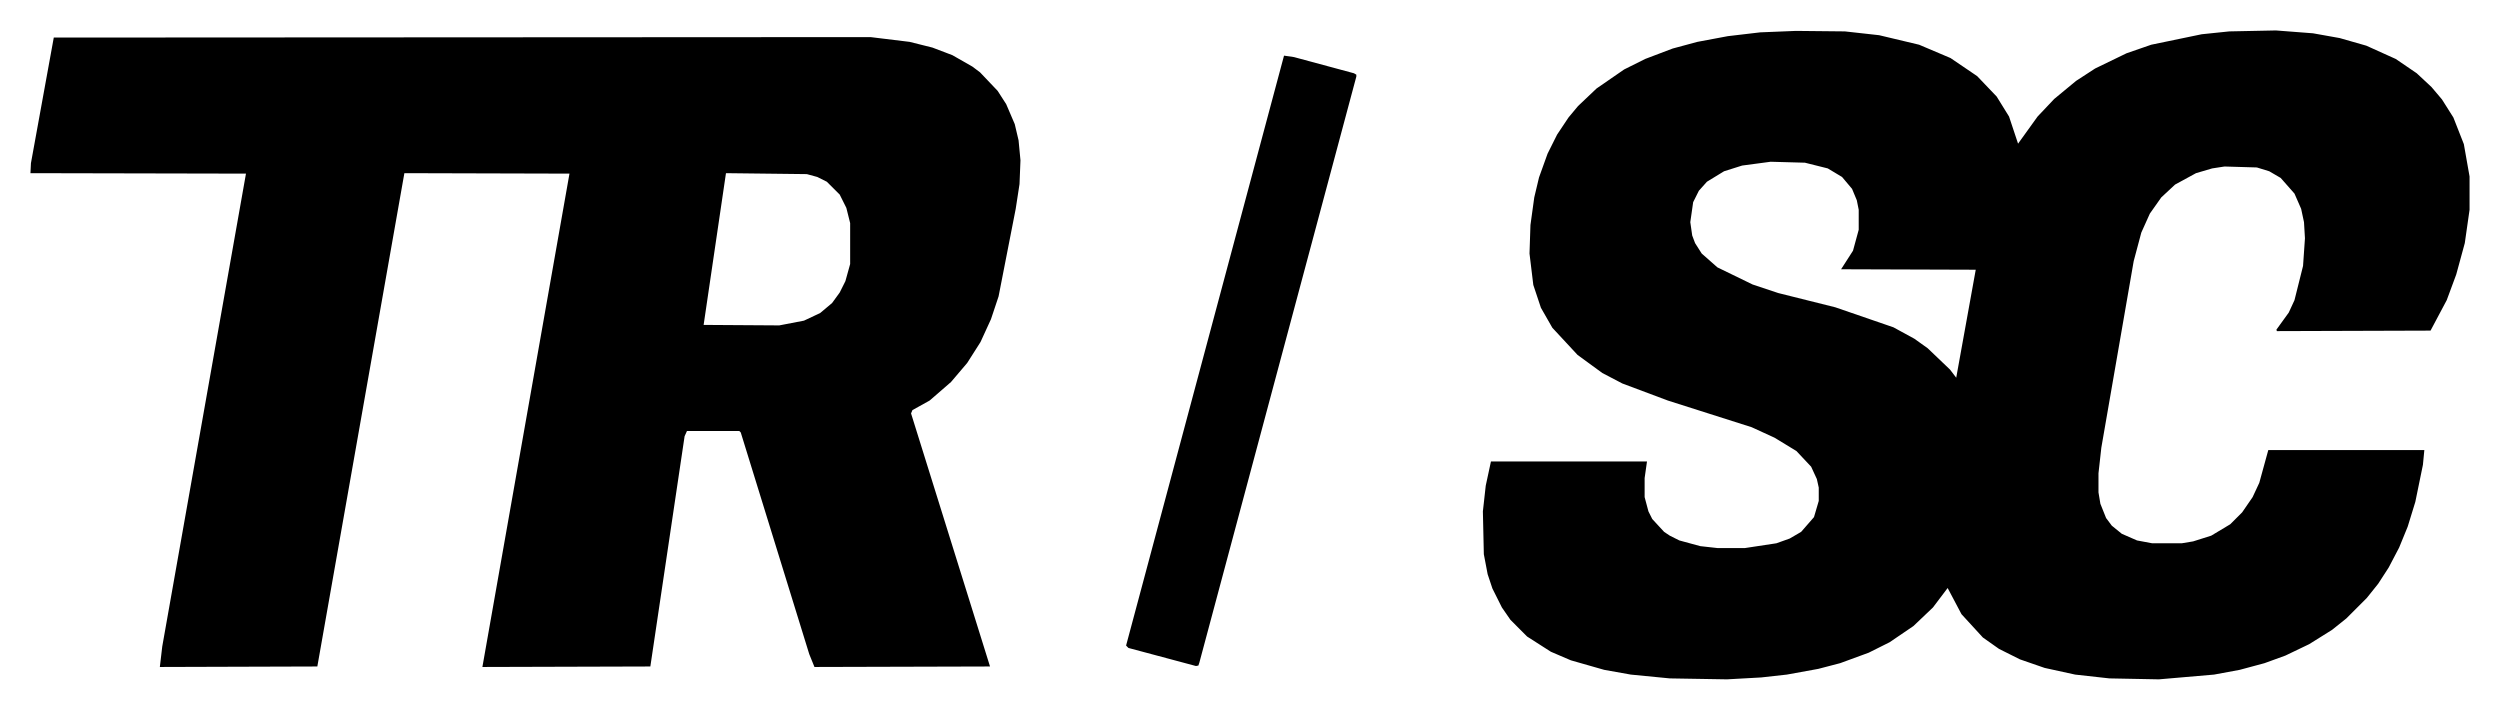
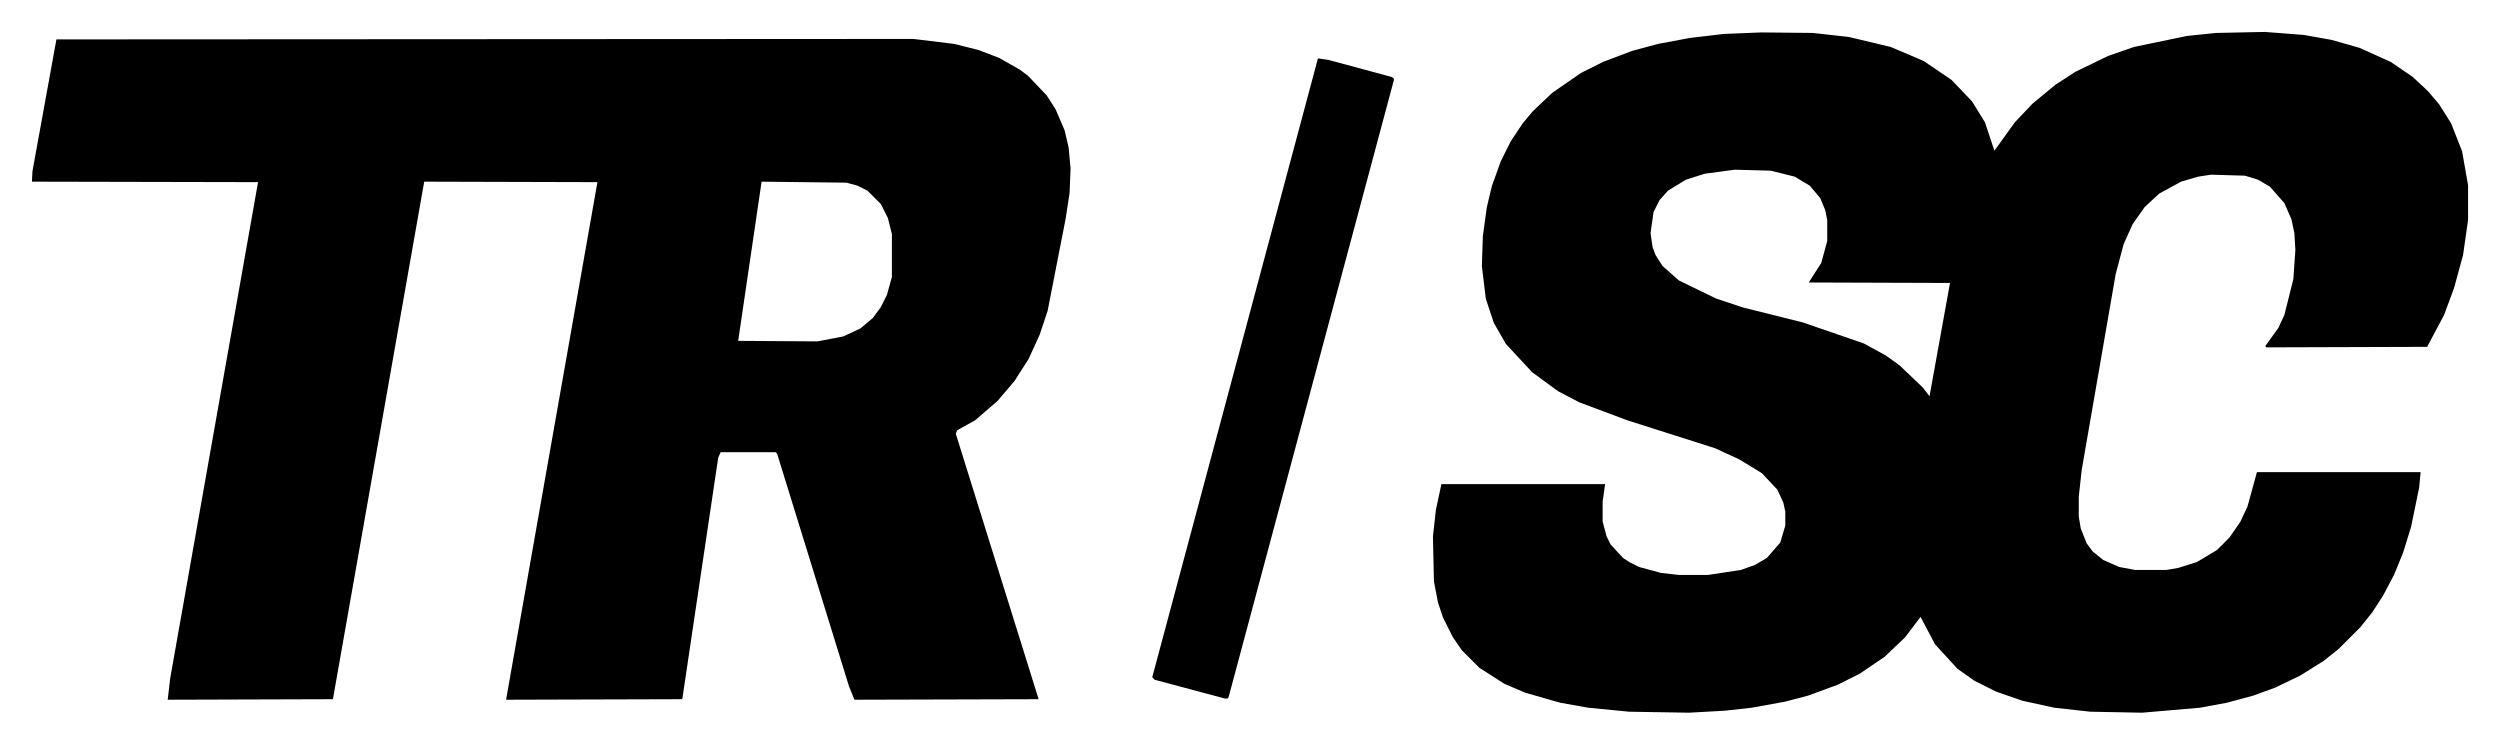
- <svg xmlns="http://www.w3.org/2000/svg" viewBox="45.5 70.63 656.88 186.5" width="656.88" height="186.5" role="img" aria-label="TRACKRAT Sprint Club">
-   <path fill="#000000" fill-rule="evenodd" d="M517.38 78.75L530.25 78.88L539.25 79.88L549.75 82.38L558 85.88L565 90.63L570.13 96L573.38 101.25L575.75 108.38L580.88 101.25L585.25 96.63L591 91.88L596 88.63L604.25 84.63L610.75 82.38L624 79.63L631.25 78.88L643.5 78.63L653.25 79.38L660.25 80.63L667.25 82.63L675 86.13L680.5 89.88L684.38 93.5L687.13 96.75L690.13 101.5L692.88 108.5L694.38 117L694.38 125.75L693.13 134.5L690.88 142.75L688.38 149.5L684.13 157.5L643.75 157.63L643.63 157.25L646.88 152.75L648.38 149.5L650.63 140.5L651.13 133.25L650.88 129L650.13 125.5L648.38 121.5L644.75 117.38L641.75 115.63L638.5 114.63L630 114.38L626.75 114.88L622.5 116.13L617 119.13L613.38 122.5L610.38 126.75L608.13 131.75L606.13 139.25L597.63 188.25L596.88 195L596.88 200L597.38 203L598.88 206.75L600.38 208.75L603 210.88L607 212.63L611 213.38L618.75 213.38L621.75 212.88L626.5 211.38L631.5 208.38L634.63 205.25L637.38 201.25L639.13 197.5L641.5 188.88L682.5 188.88L682.13 192.75L680.13 202.5L678.13 209L675.88 214.5L673.13 219.75L670.38 224L667.38 227.75L662 233.13L658.25 236.13L652.25 239.88L646 242.88L640.5 244.88L634 246.63L627.25 247.88L612.75 249.13L599.75 248.88L590.75 247.88L582.75 246.13L576.25 243.88L570.75 241.13L566.5 238.13L560.88 232L557.25 225.13L553.38 230.25L548.25 235.13L542 239.38L536.5 242.13L529 244.88L523.25 246.38L515 247.88L508.25 248.63L499.25 249.13L484.25 248.88L474 247.88L467 246.63L458.25 244.13L453 241.88L446.75 237.88L442.38 233.5L440.13 230.25L437.63 225.25L436.38 221.5L435.38 216.25L435.13 205L435.88 198.25L437.25 191.88L478.25 191.88L477.63 196.25L477.63 201.25L478.63 205L479.63 207L482.75 210.38L484.25 211.38L486.75 212.63L492.25 214.13L496.75 214.63L504 214.63L512.25 213.38L515.75 212.13L518.75 210.38L522.13 206.5L523.38 202.25L523.38 198.75L522.88 196.5L521.38 193.25L517.5 189.13L511.75 185.63L505.75 182.88L483.75 175.88L471.75 171.38L466.5 168.63L460 163.88L453.38 156.75L450.38 151.5L448.38 145.5L447.38 137.25L447.63 129.75L448.63 122.5L449.88 117.25L452.13 111L454.63 106L457.63 101.5L460.13 98.5L465 93.88L472.25 88.88L477.75 86.13L485 83.38L491.5 81.63L499.5 80.13L508 79.13ZM59.63 80.5L274.25 80.38L284.5 81.63L290.5 83.13L295.75 85.13L301 88.13L303 89.63L307.63 94.5L309.88 98L312.13 103.25L313.13 107.5L313.63 112.75L313.38 119L312.38 125.5L307.88 148.5L305.88 154.5L303.13 160.5L299.63 166L295.38 171L289.75 175.88L285.25 178.38L284.88 179.25L305.63 245.75L259.5 245.88L258.13 242.5L240.13 184.25L239.75 183.88L226 183.88L225.38 185.25L216.38 245.75L172.25 245.88L195.13 116.25L151.75 116.13L128.88 245.75L87.5 245.88L88.13 240.5L110.13 116.25L53.5 116.13L53.63 113.5ZM382.88 85.25L385.5 85.63L401.25 89.88L401.88 90.25L401.88 90.75L360.63 244.75L360.38 245.5L359.75 245.63L342 240.88L341.38 240.25ZM510.75 113.13L503.25 114.13L498.5 115.63L494 118.38L491.88 120.75L490.38 123.75L489.63 129L490.13 132.5L490.88 134.5L492.63 137.25L496.75 140.88L506 145.38L512.75 147.63L527.75 151.38L543 156.63L548.5 159.63L552 162.13L557.88 167.75L559.5 169.88L564.63 141.5L529.25 141.38L532.38 136.5L533.88 131L533.88 125.75L533.38 123.25L532.13 120.25L529.5 117.13L525.75 114.88L519.75 113.38ZM236.25 116.13L230.38 156L250.25 156.13L256.75 154.88L261 152.88L264.13 150.25L266.13 147.5L267.63 144.5L268.88 140L268.88 129.25L267.88 125.25L266.13 121.75L262.75 118.38L260.25 117.13L257.5 116.38Z" />
+ <svg xmlns="http://www.w3.org/2000/svg" viewBox="45.5 70.63 626.14 186.5" width="626.14" height="186.5" role="img" aria-label="TRACKRAT Sprint Club">
+   <path fill="#000000" fill-rule="evenodd" d="M486.64 78.75L499.51 78.88L508.51 79.88L519.01 82.38L527.26 85.88L534.26 90.63L539.39 96L542.64 101.25L545.01 108.38L550.14 101.25L554.51 96.63L560.26 91.88L565.26 88.63L573.51 84.63L580.01 82.38L593.26 79.63L600.51 78.88L612.76 78.63L622.51 79.38L629.51 80.63L636.51 82.63L644.26 86.13L649.76 89.88L653.64 93.5L656.39 96.75L659.39 101.5L662.14 108.5L663.64 117L663.64 125.75L662.39 134.5L660.14 142.75L657.64 149.5L653.39 157.5L613.01 157.63L612.89 157.25L616.14 152.75L617.64 149.5L619.89 140.5L620.39 133.25L620.14 129L619.39 125.5L617.64 121.5L614.01 117.38L611.01 115.63L607.76 114.63L599.26 114.38L596.01 114.88L591.76 116.13L586.26 119.13L582.64 122.5L579.64 126.75L577.39 131.75L575.39 139.25L566.89 188.25L566.14 195L566.14 200L566.64 203L568.14 206.75L569.64 208.75L572.26 210.88L576.26 212.63L580.26 213.38L588.01 213.38L591.01 212.88L595.76 211.38L600.76 208.38L603.89 205.25L606.64 201.25L608.39 197.5L610.76 188.88L651.76 188.88L651.39 192.75L649.39 202.5L647.39 209L645.14 214.5L642.39 219.75L639.64 224L636.64 227.75L631.26 233.13L627.51 236.13L621.51 239.88L615.26 242.88L609.76 244.88L603.26 246.63L596.51 247.88L582.01 249.13L569.01 248.88L560.01 247.88L552.01 246.13L545.51 243.88L540.01 241.13L535.76 238.13L530.14 232L526.51 225.13L522.64 230.25L517.51 235.13L511.26 239.38L505.76 242.13L498.26 244.88L492.51 246.38L484.26 247.88L477.51 248.63L468.51 249.13L453.51 248.88L443.26 247.88L436.26 246.63L427.51 244.13L422.26 241.88L416.01 237.88L411.64 233.5L409.39 230.25L406.89 225.25L405.64 221.5L404.64 216.25L404.39 205L405.14 198.25L406.51 191.88L447.51 191.88L446.89 196.25L446.89 201.25L447.89 205L448.89 207L452.01 210.38L453.51 211.38L456.01 212.63L461.51 214.13L466.01 214.63L473.26 214.63L481.51 213.38L485.01 212.13L488.01 210.38L491.39 206.5L492.64 202.25L492.64 198.75L492.14 196.5L490.64 193.25L486.76 189.13L481.01 185.63L475.01 182.88L453.01 175.88L441.01 171.38L435.76 168.63L429.26 163.88L422.64 156.75L419.64 151.5L417.64 145.5L416.64 137.25L416.89 129.75L417.89 122.5L419.14 117.25L421.39 111L423.89 106L426.89 101.5L429.39 98.5L434.26 93.88L441.51 88.88L447.01 86.13L454.26 83.38L460.76 81.63L468.76 80.13L477.26 79.13ZM59.63 80.5L274.25 80.38L284.5 81.63L290.5 83.13L295.75 85.13L301 88.13L303 89.63L307.63 94.5L309.88 98L312.13 103.25L313.13 107.5L313.63 112.75L313.38 119L312.38 125.5L307.88 148.5L305.88 154.5L303.13 160.5L299.63 166L295.38 171L289.75 175.88L285.25 178.38L284.88 179.25L305.63 245.75L259.5 245.88L258.13 242.5L240.13 184.25L239.75 183.88L226 183.88L225.38 185.25L216.38 245.75L172.25 245.88L195.13 116.25L151.75 116.13L128.88 245.75L87.5 245.88L88.13 240.5L110.13 116.25L53.5 116.13L53.63 113.5ZM375.59 85.25L378.21 85.63L393.96 89.88L394.59 90.25L394.59 90.75L353.34 244.75L353.09 245.5L352.46 245.63L334.71 240.88L334.09 240.25ZM480.01 113.13L472.51 114.13L467.76 115.63L463.26 118.38L461.14 120.75L459.64 123.75L458.89 129L459.39 132.5L460.14 134.5L461.89 137.25L466.01 140.88L475.26 145.38L482.01 147.63L497.01 151.38L512.26 156.63L517.76 159.63L521.26 162.13L527.14 167.75L528.76 169.88L533.89 141.5L498.51 141.38L501.64 136.5L503.14 131L503.14 125.75L502.64 123.25L501.39 120.25L498.76 117.13L495.01 114.88L489.01 113.38ZM236.25 116.13L230.38 156L250.25 156.13L256.75 154.88L261 152.88L264.13 150.25L266.13 147.5L267.63 144.5L268.88 140L268.88 129.25L267.88 125.25L266.13 121.75L262.75 118.38L260.25 117.13L257.5 116.38Z" />
</svg>
